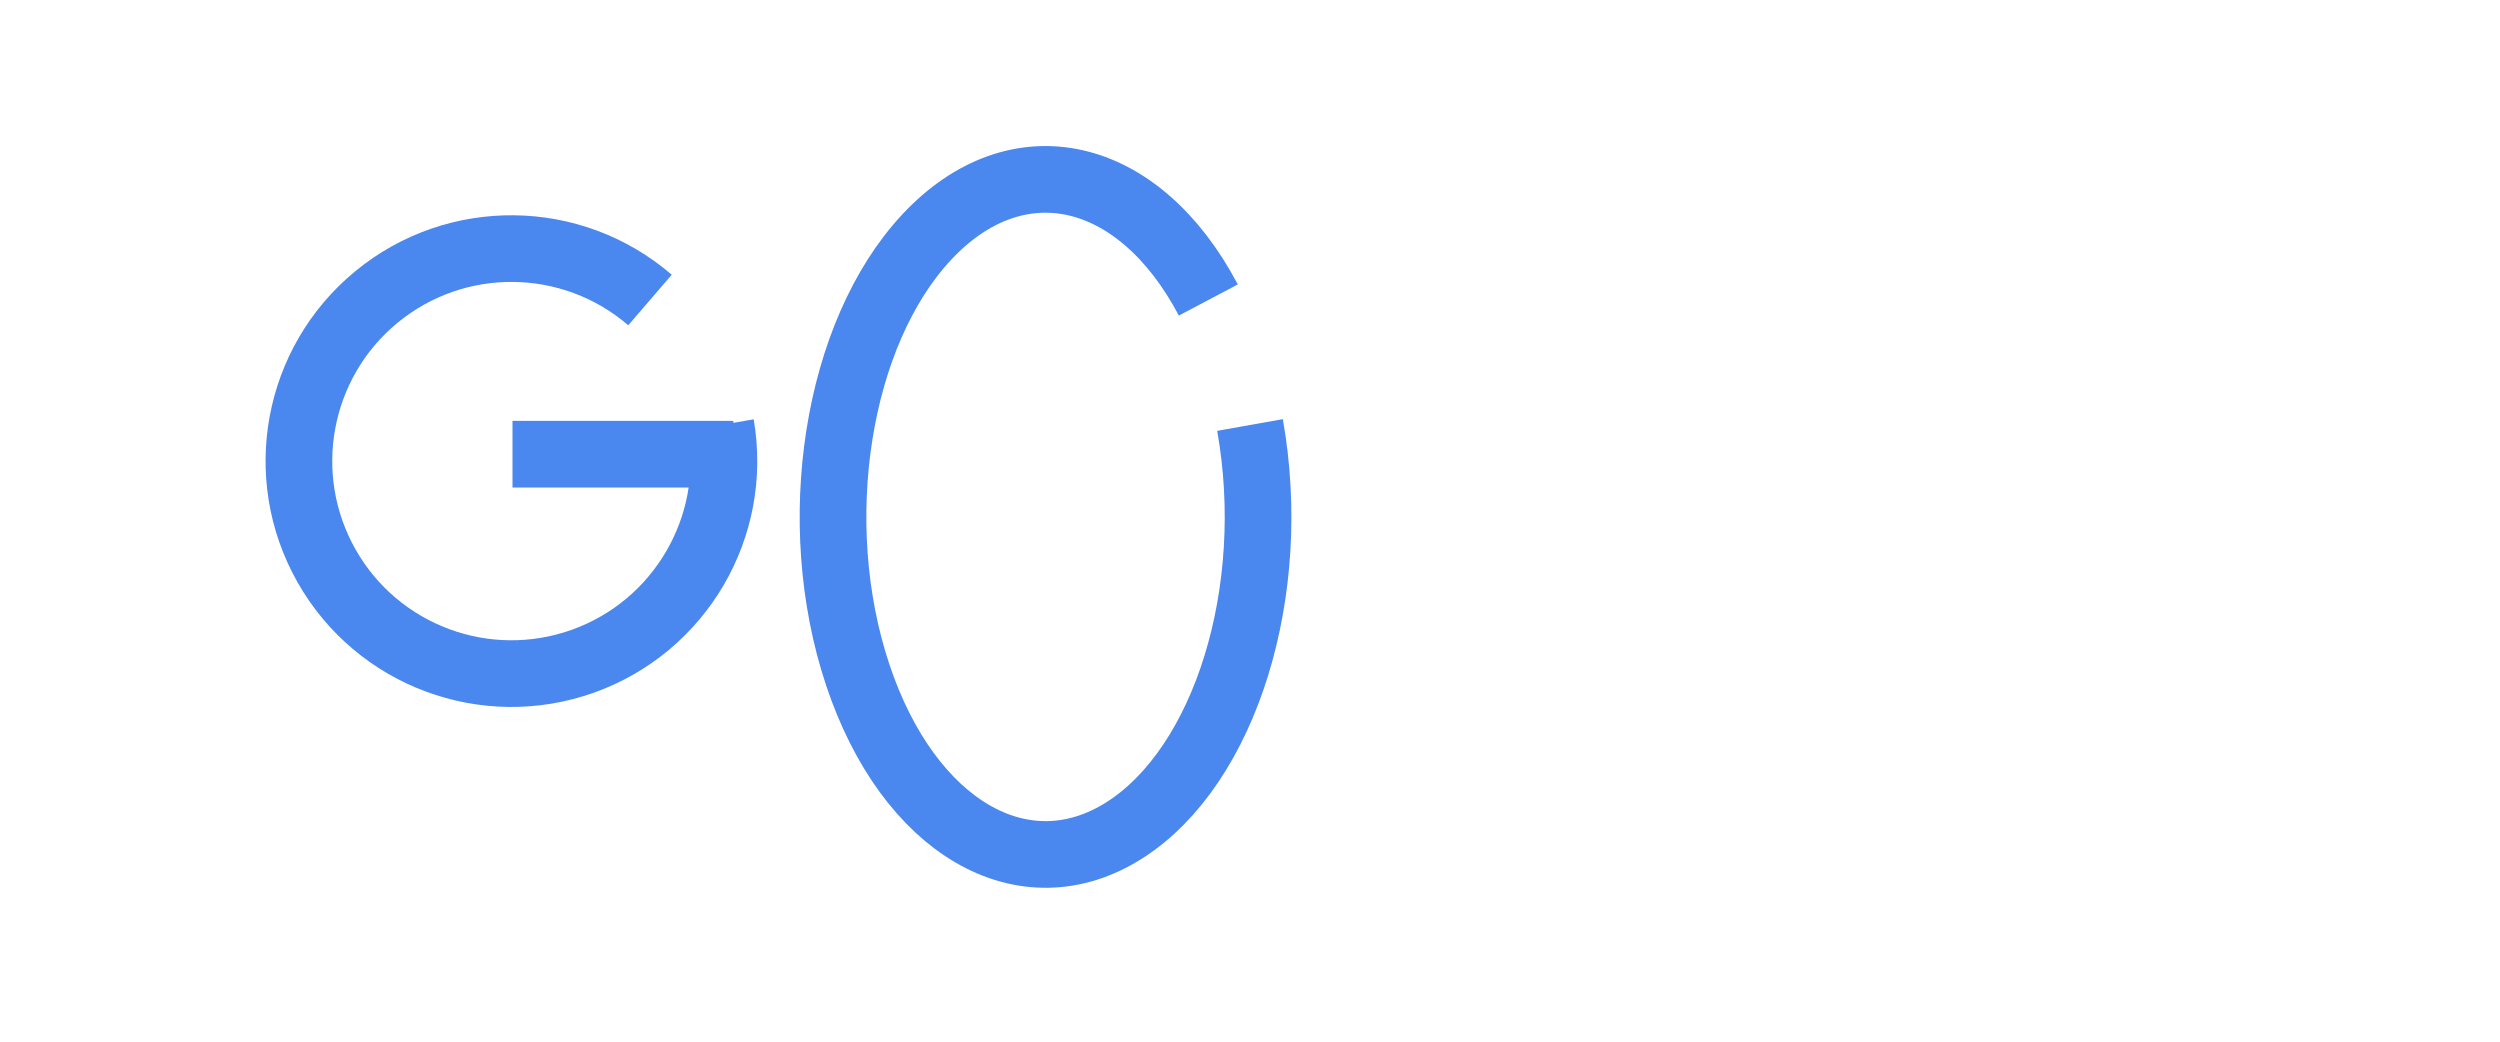
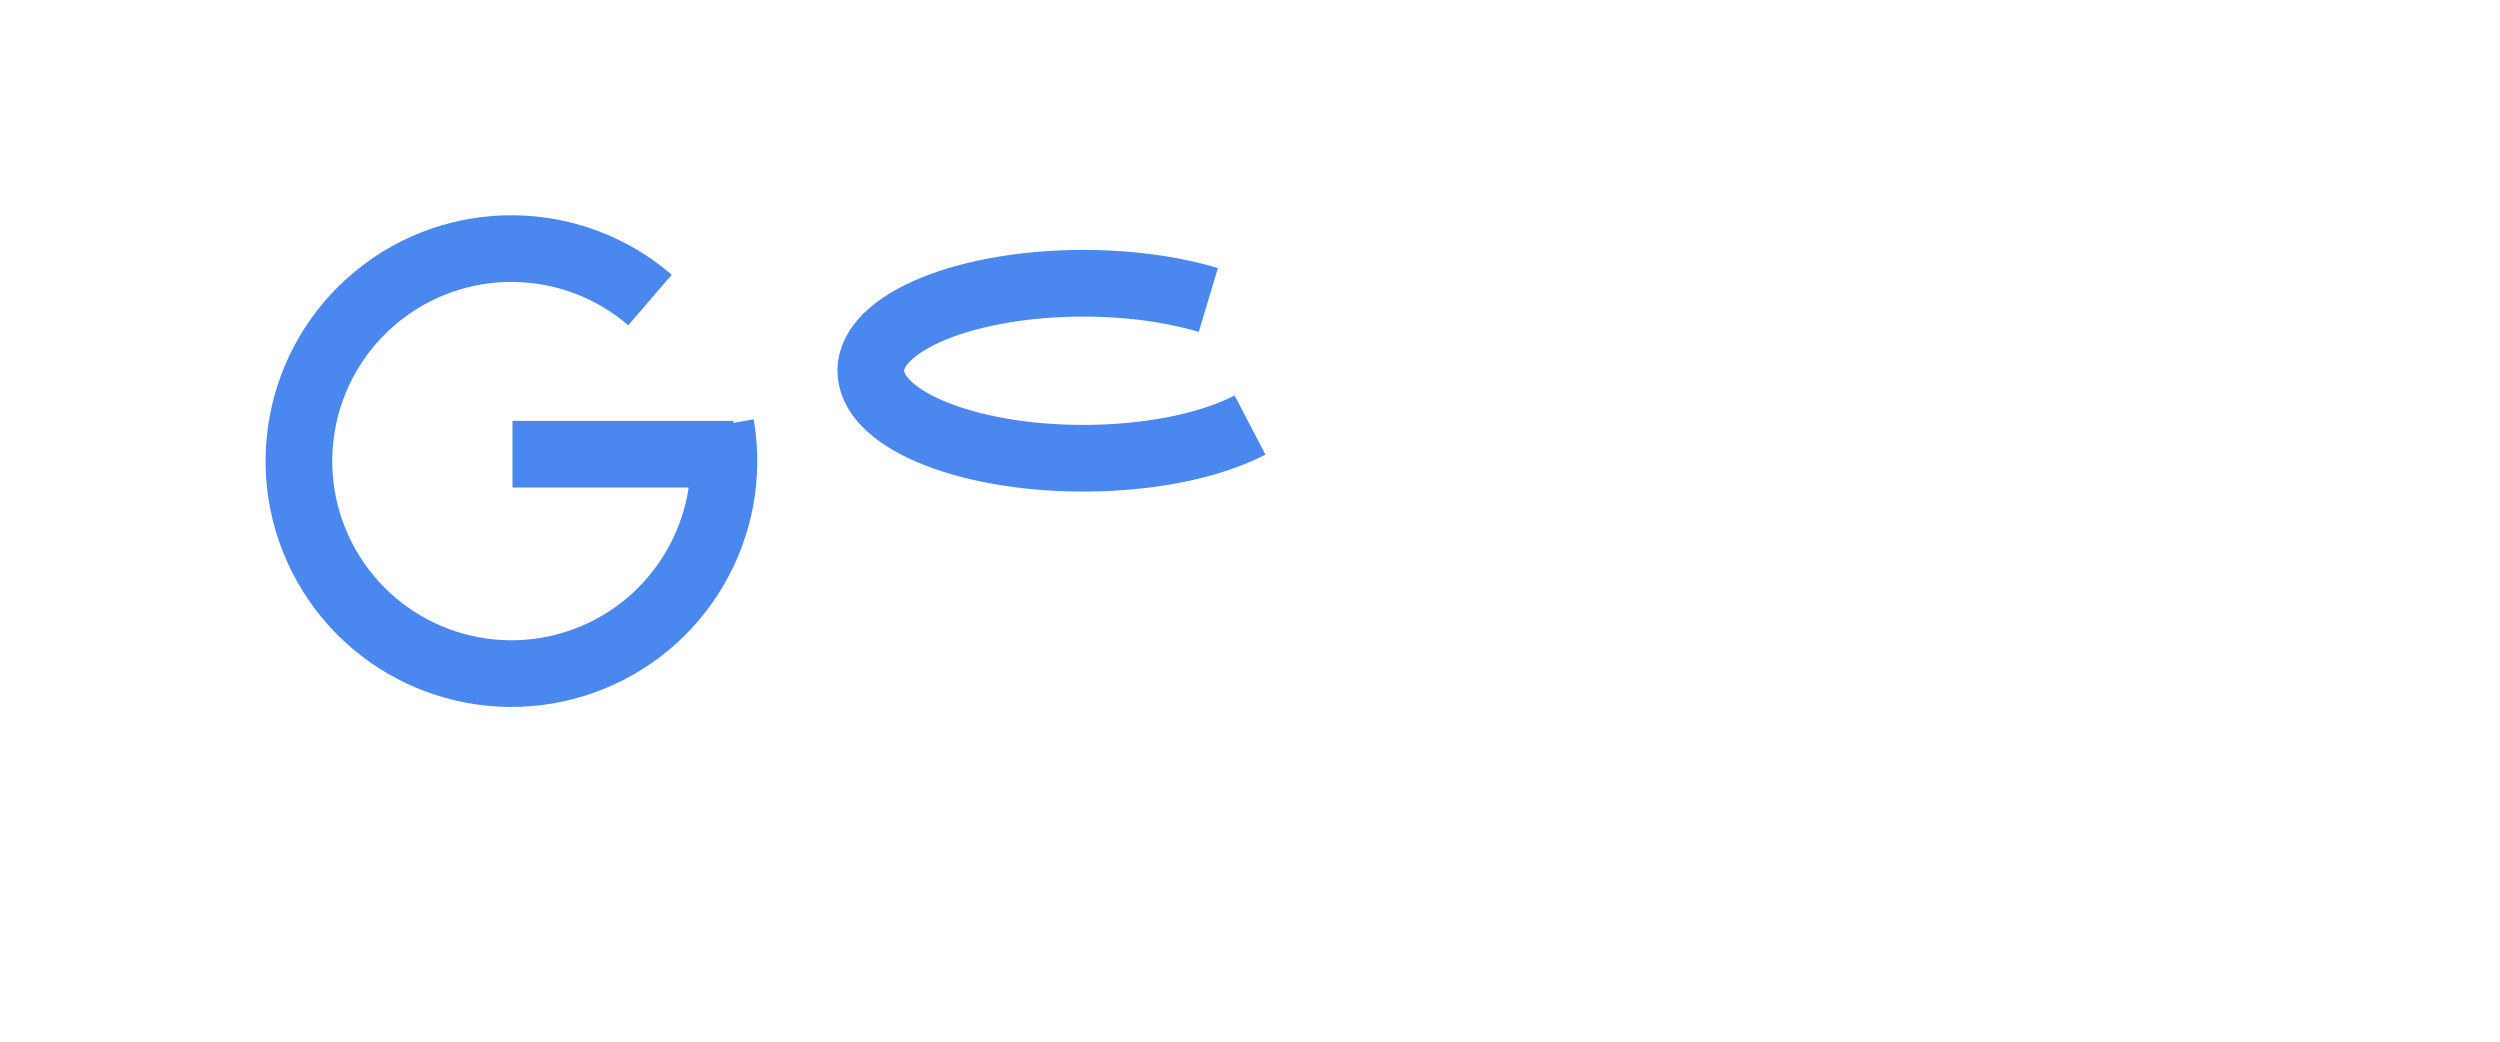
<svg xmlns="http://www.w3.org/2000/svg" width="600" height="250">
  <g stroke-width="16" fill="none">
    <path d="M173 102a51 51 0 1 1-17-30m20 37h-53" stroke="#4a87ee" />
-     <path d="M300 102a51 81 0 1 1-10-30m70" stroke="#4a87ee" />
+     <path d="M300 102a51 21 0 1 1-10-30m70" stroke="#4a87ee" />
  </g>
</svg>
